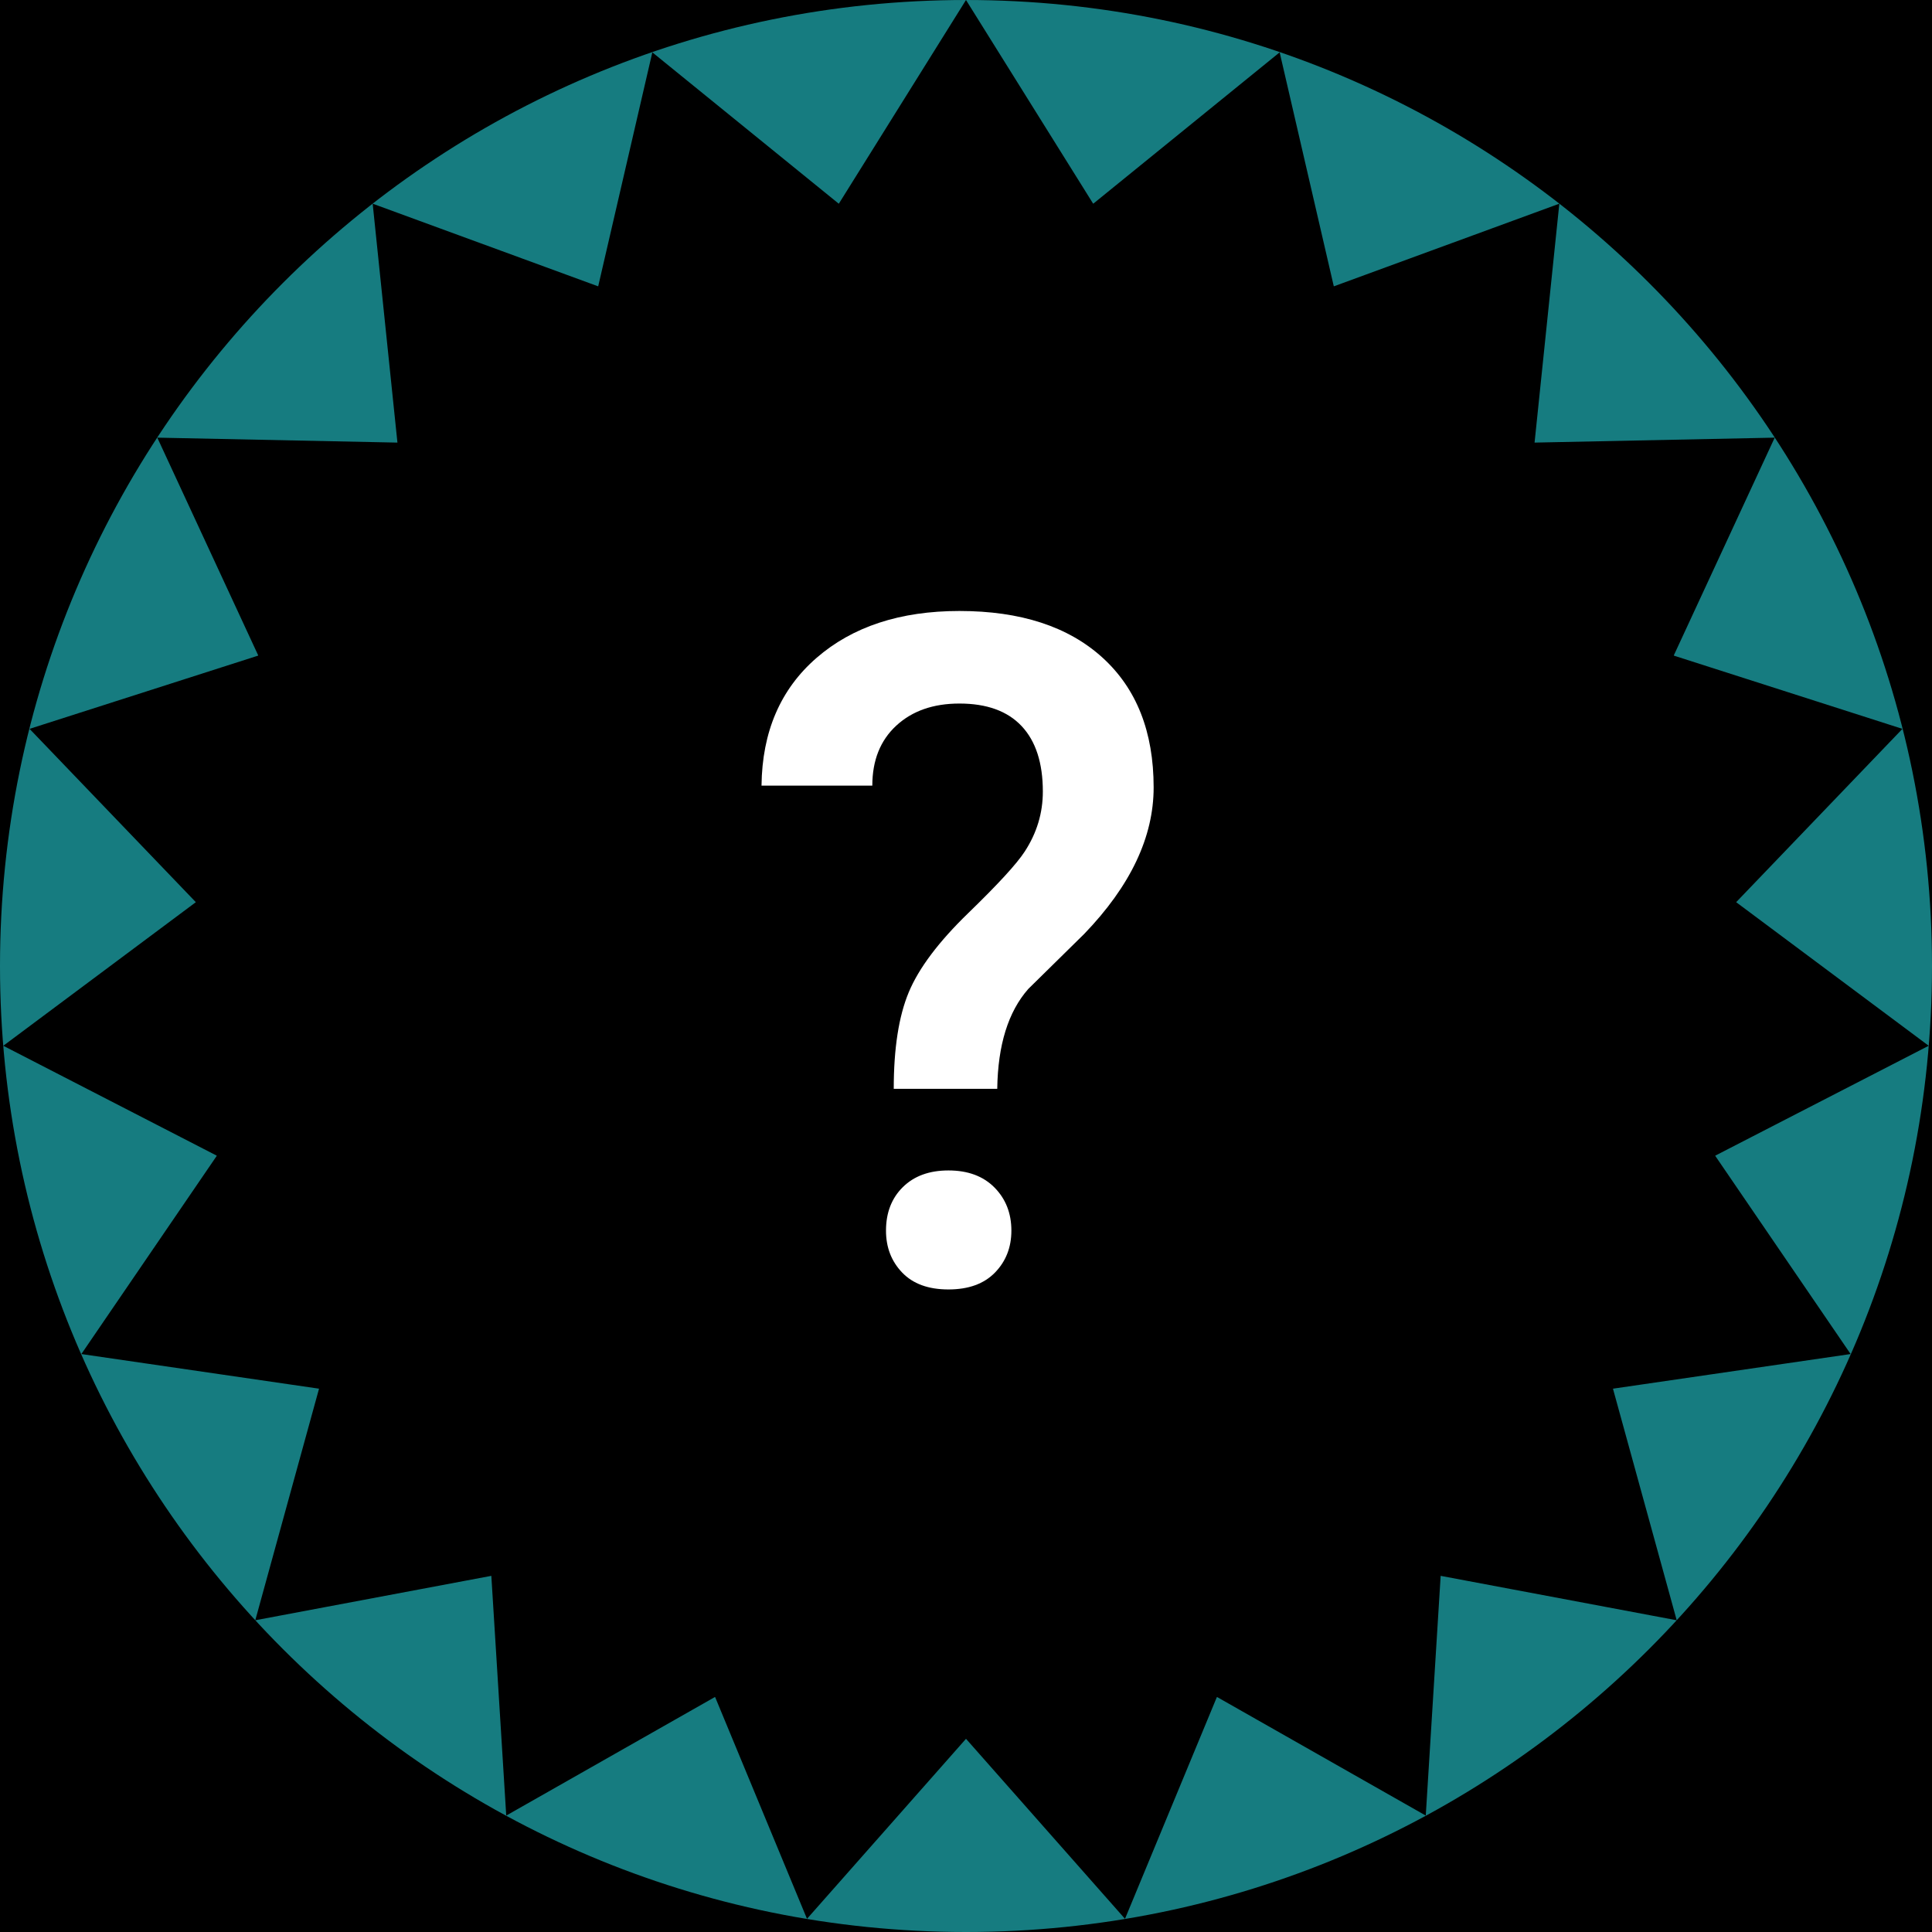
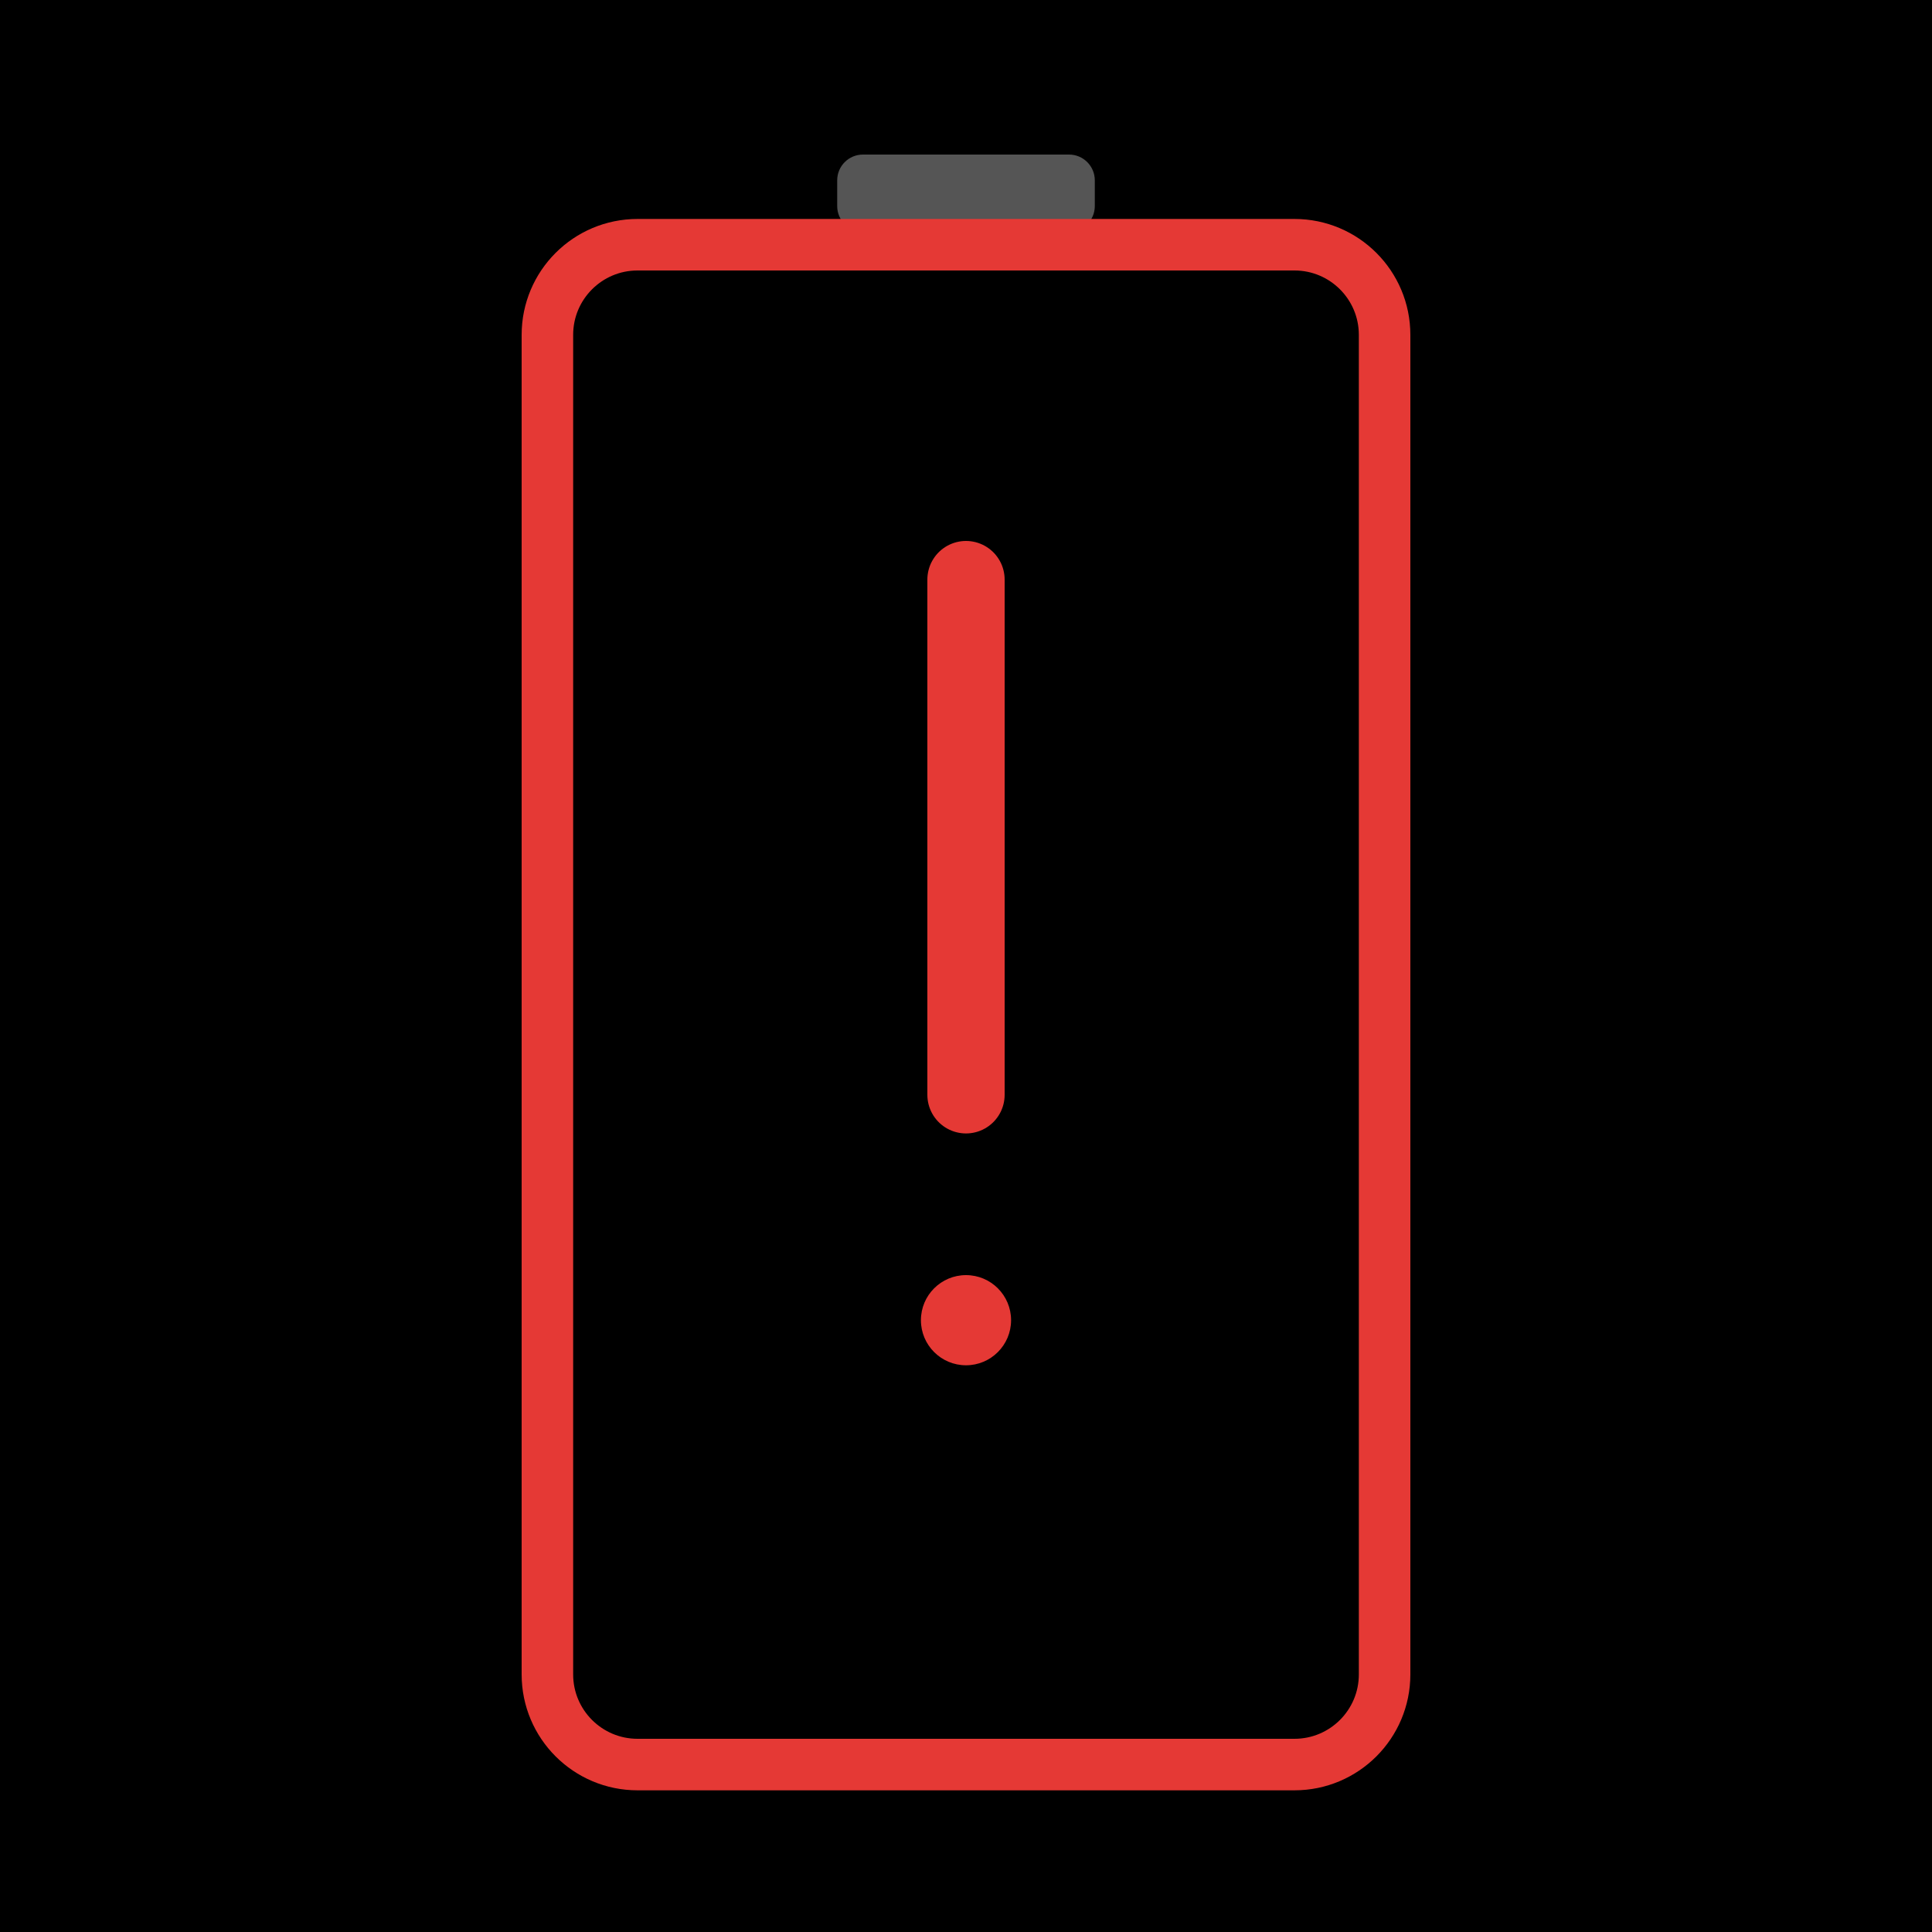
<svg xmlns="http://www.w3.org/2000/svg" width="300" height="300" viewBox="0 0 300 300" fill="none">
  <rect width="300" height="300" fill="black" />
-   <path fill-rule="evenodd" clip-rule="evenodd" d="M0 150C0 232.843 67.157 300 150 300C232.843 300 300 232.843 300 150C300 67.157 232.843 0 150 0C67.157 0 0 67.157 0 150ZM150 0L169.738 31.615L169.771 31.621L198.705 8.128L207.106 44.433L207.143 44.453L242.132 31.629L238.287 68.725L238.288 68.726L275.575 67.958L259.91 101.76L259.931 101.809L295.41 113.177L269.596 140.084L269.597 140.096L299.487 162.387L266.362 179.441L266.349 179.49L287.366 210.255L250.478 215.631L250.465 215.652L260.358 251.593L223.712 244.698L223.705 244.704L221.392 281.921L189.001 263.52L188.947 263.538L174.689 297.954L150 270L125.31 297.954L111.052 263.538L110.998 263.52L78.608 281.921L76.294 244.704L76.287 244.698L39.641 251.593L49.535 215.651L49.522 215.631L12.634 210.255L33.65 179.49L33.638 179.441L0.512 162.387L30.403 140.096L30.404 140.085L4.59 113.177L40.069 101.809L40.09 101.76L24.425 67.958L61.712 68.726L61.713 68.726L57.868 31.629L92.857 44.453L92.893 44.433L101.295 8.128L130.229 31.621L130.262 31.616L150 0Z" fill="#167c80" />
-   <path d="M138.78 169.072Q138.78 159.656 141.117 154.063Q143.453 148.469 150.356 141.779Q157.259 135.088 159.1 132.256Q161.932 127.937 161.932 122.91Q161.932 116.255 158.64 112.75Q155.348 109.246 148.976 109.246Q142.887 109.246 139.17 112.679Q135.453 116.113 135.453 121.99L118.248 121.99Q118.39 109.458 126.78 102.166Q135.169 94.873 148.976 94.873Q163.207 94.873 171.172 102.095Q179.137 109.316 179.137 122.273Q179.137 133.813 168.375 145L159.667 153.567Q154.994 158.877 154.852 169.072Z M137.577 191.091Q137.577 186.914 140.196 184.33Q142.816 181.746 147.276 181.746Q151.808 181.746 154.427 184.401Q157.047 187.056 157.047 191.091Q157.047 194.985 154.498 197.605Q151.949 200.225 147.276 200.225Q142.604 200.225 140.09 197.605Q137.577 194.985 137.577 191.091Z" fill="white" />
+   <rect x="130" y="24" width="40" height="12" rx="4" fill="#555555" />
+   <rect x="85" y="38" width="130" height="236" rx="14" stroke="#e53935" stroke-width="8" fill="none" />
+   <path d="M150 90 L150 170" stroke="#e53935" stroke-width="12" stroke-linecap="round" />
+   <circle cx="150" cy="205" r="7" fill="#e53935" />
</svg>
